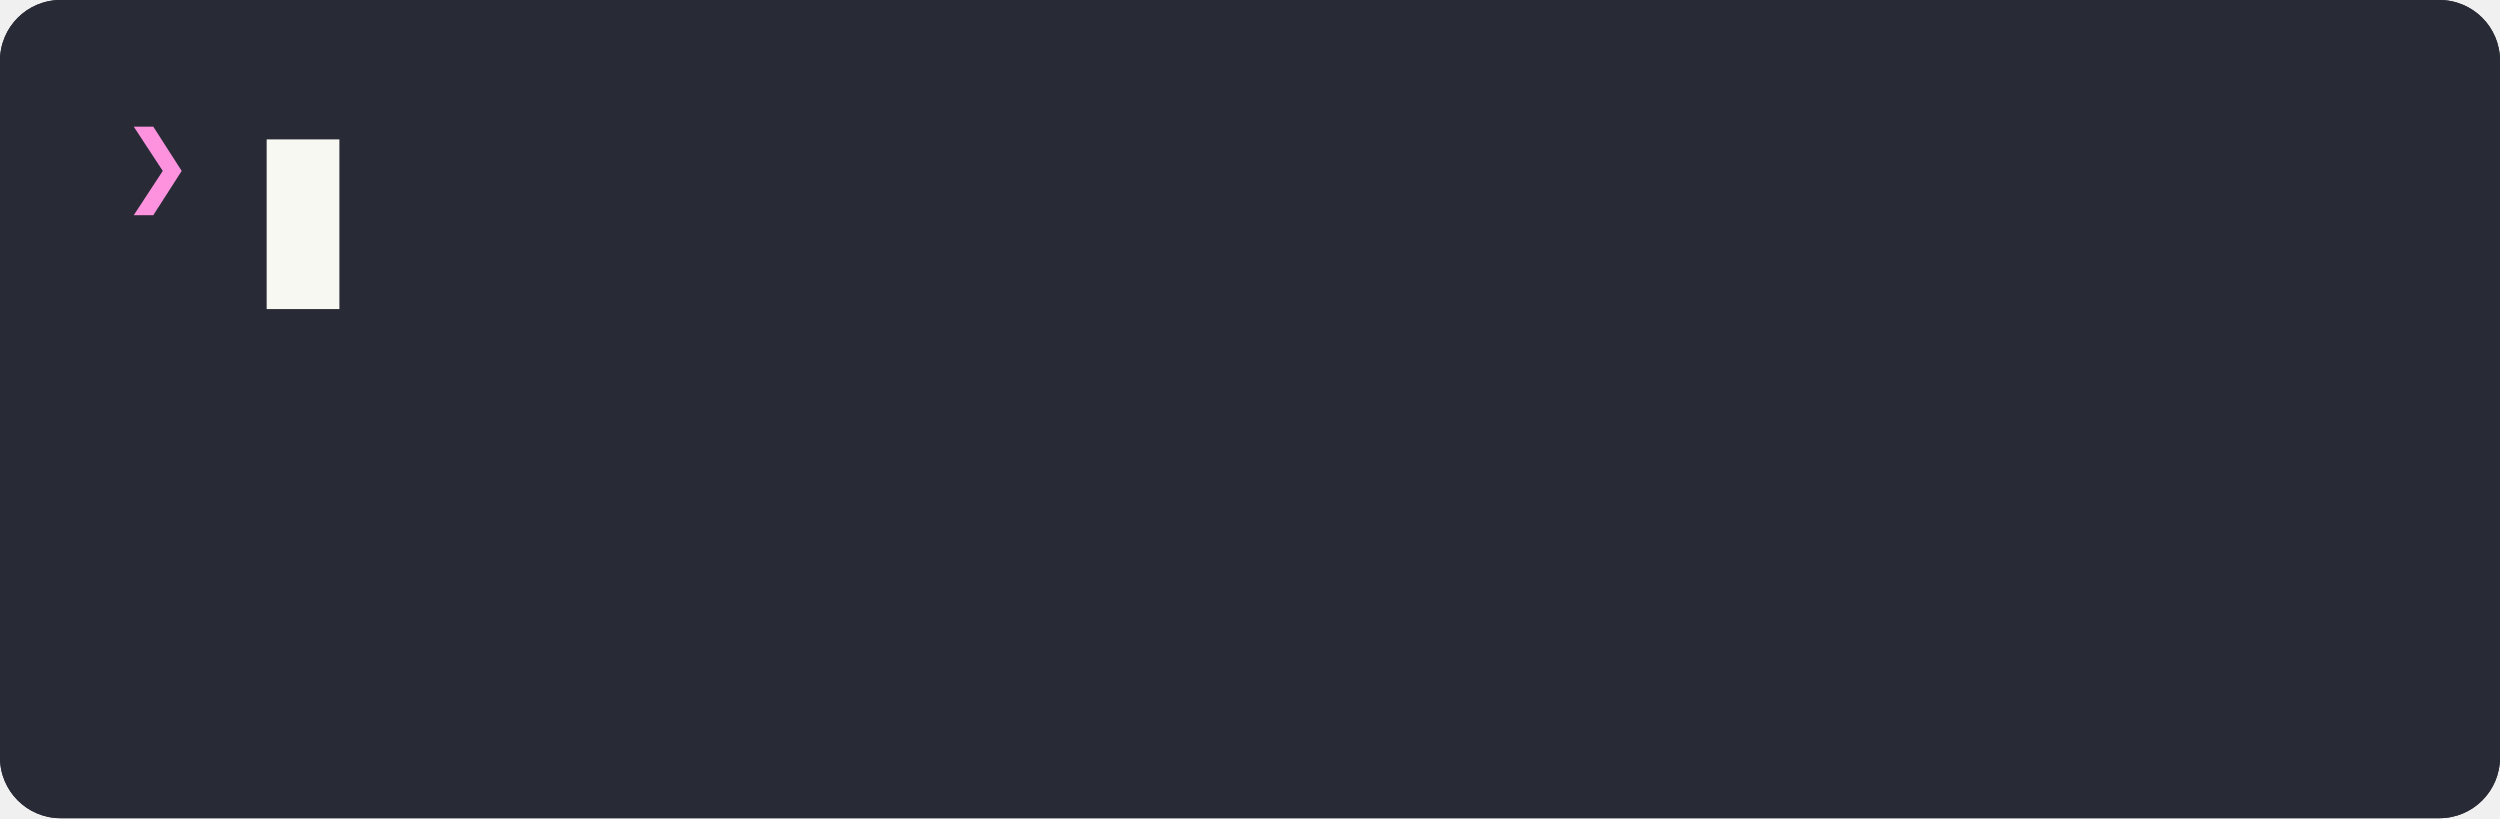
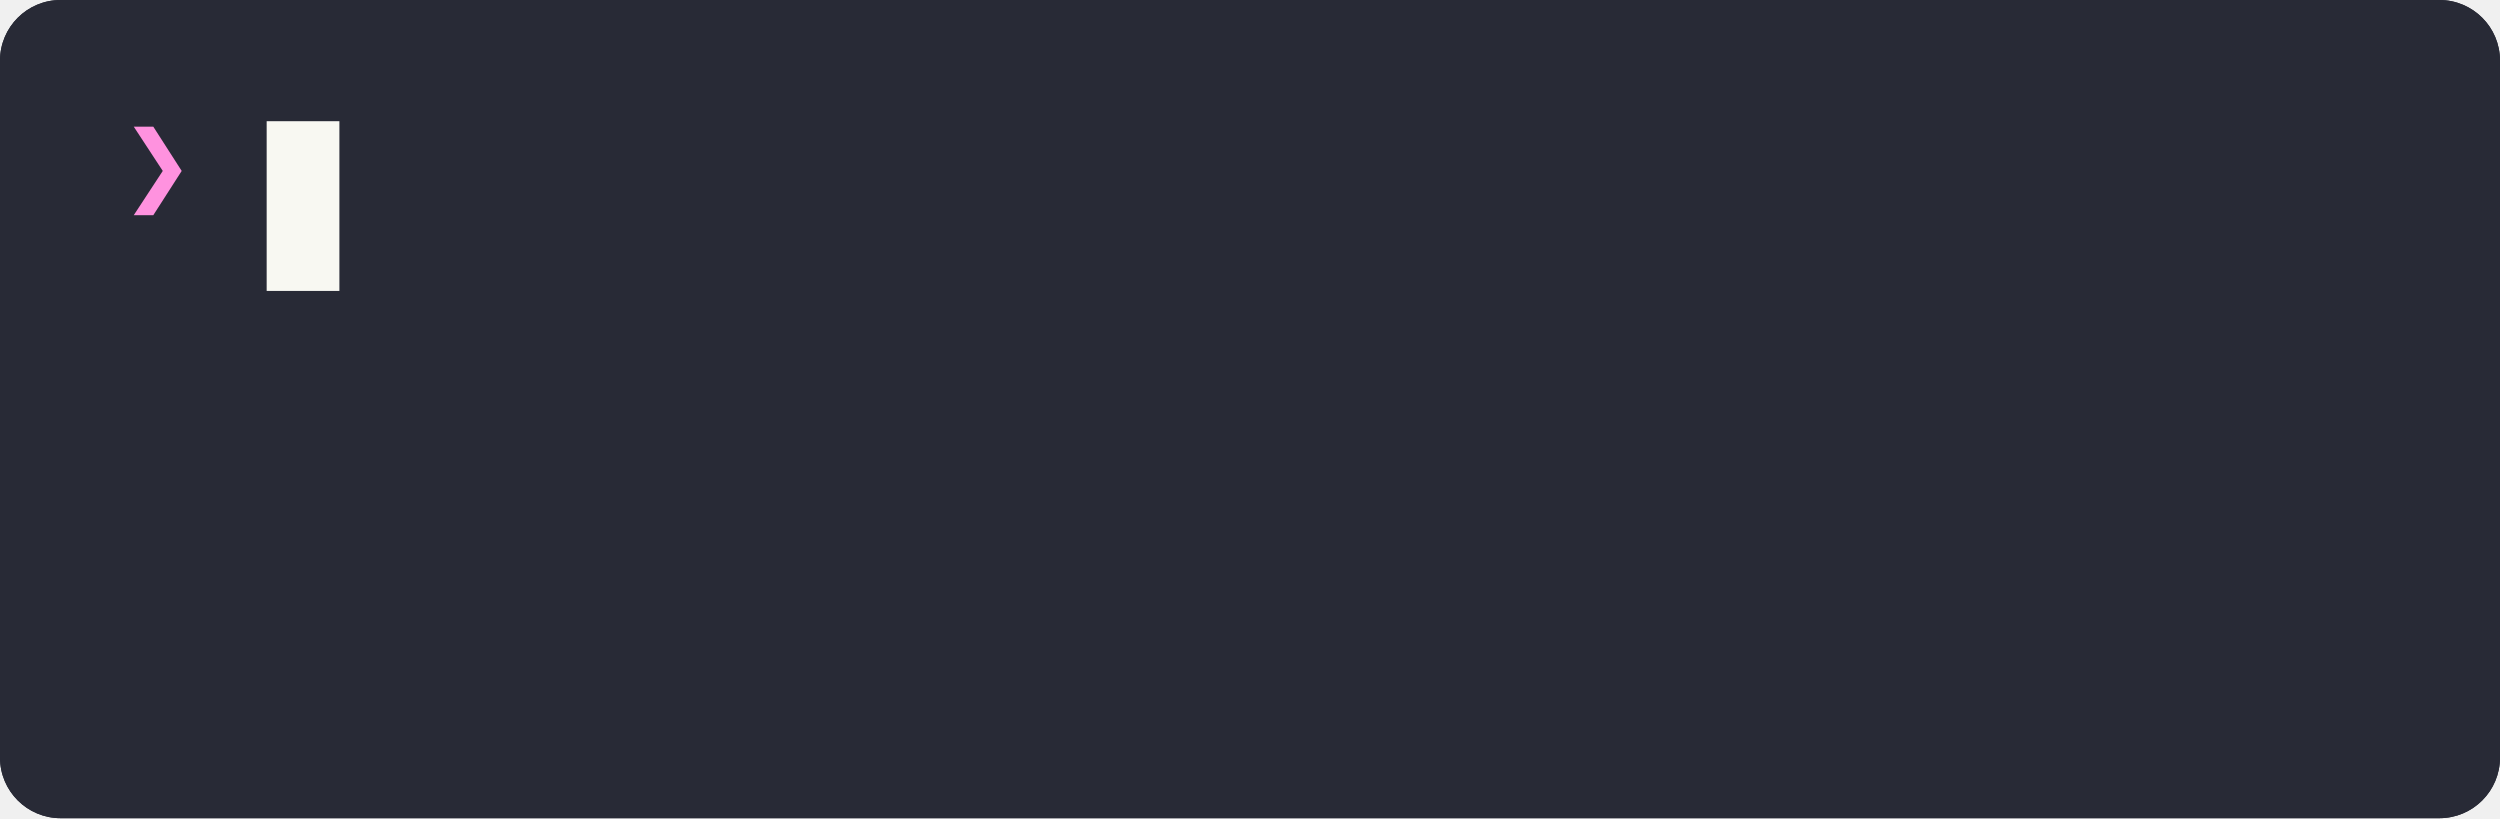
<svg xmlns="http://www.w3.org/2000/svg" width="330" height="108">
  <defs>
    <clipPath id="rounded-corners">
      <rect x="0" y="0" width="330" height="108" rx="8" ry="8" />
    </clipPath>
  </defs>
  <style>
    
.text {
  font-family: 'SF Mono', 'Monaco', 'Menlo', 'Consolas', monospace;
  font-size: 16px;
  dominant-baseline: text-before-edge;
  text-rendering: geometricPrecision;
  white-space: pre;
}
.bold { font-weight: bold; }
.italic { font-style: italic; }
.uline { text-decoration: underline; }
.strike { text-decoration: line-through; }
.dim { opacity: 0.5; }
.fg { fill: #f8f8f2; }
.f0 { fill: #21222c; }
.f1 { fill: #ff5555; }
.f2 { fill: #50fa7b; }
.f3 { fill: #f1fa8c; }
.f4 { fill: #bd93f9; }
.f5 { fill: #ff79c6; }
.f6 { fill: #8be9fd; }
.f7 { fill: #f8f8f2; }
.f8 { fill: #6272a4; }
.f9 { fill: #ff6e6e; }
.f10 { fill: #69ff94; }
.f11 { fill: #ffffa5; }
.f12 { fill: #d6acff; }
.f13 { fill: #ff92df; }
.f14 { fill: #a4ffff; }
.f15 { fill: #ffffff; }
.bg { fill: #282a36; }
.b0 { fill: #21222c; }
.b1 { fill: #ff5555; }
.b2 { fill: #50fa7b; }
.b3 { fill: #f1fa8c; }
.b4 { fill: #bd93f9; }
.b5 { fill: #ff79c6; }
.b6 { fill: #8be9fd; }
.b7 { fill: #f8f8f2; }
.b8 { fill: #6272a4; }
.b9 { fill: #ff6e6e; }
.b10 { fill: #69ff94; }
.b11 { fill: #ffffa5; }
.b12 { fill: #d6acff; }
.b13 { fill: #ff92df; }
.b14 { fill: #a4ffff; }
.b15 { fill: #ffffff; }
.cursor { animation: blink 1s step-end infinite; }
@keyframes blink {
  0%, 50% { opacity: 1; }
  50.01%, 100% { opacity: 0; }
}
.cursor-active { opacity: 1; }

  </style>
  <g clip-path="url(#rounded-corners)">
    <rect width="100%" height="100%" fill="#282a36" rx="8" ry="8" />
    <g id="frame-0" visibility="visible">
      <rect class="window-bg" x="0" y="0" width="330" height="108" fill="#282a36" rx="8" ry="8" />
      <g class="text-layer">
        <text class="text f13" x="16" y="16">❯</text>
      </g>
      <g class="cursor-layer">
-         <rect class="cursor" x="35.2" y="18.4" width="9.6" height="22.4" fill="#f8f8f2" />
-       </g>
-       <animate attributeName="visibility" values="visible;hidden;hidden" keyTimes="0;0.012;1" dur="4.66s" repeatCount="indefinite" calcMode="discrete" fill="freeze" />
+         <rect class="cursor" x="35.2" y="16" width="9.6" height="22.4" fill="#f8f8f2" />
+       </g>
+       <animate attributeName="visibility" values="visible;hidden;hidden" keyTimes="0;0.012;1" dur="4.67s" repeatCount="indefinite" calcMode="discrete" fill="freeze" />
    </g>
    <g id="frame-1" visibility="hidden">
      <rect class="window-bg" x="0" y="0" width="330" height="108" fill="#282a36" rx="8" ry="8" />
      <g class="text-layer">
        <text class="text f13" x="16" y="16">❯</text>
-         <text class="text fg" x="25.6" y="16"> e                                                                             </text>
-       </g>
-       <g class="cursor-layer">
-         <rect class="cursor-active" x="44.8" y="18.4" width="9.6" height="22.4" fill="#f8f8f2" />
-       </g>
-       <animate attributeName="visibility" values="hidden;visible;hidden;hidden" keyTimes="0;0.012;0.023;1" dur="4.66s" repeatCount="indefinite" calcMode="discrete" fill="freeze" />
+         <text class="text fg" x="25.6" y="16"> e</text>
+       </g>
+       <g class="cursor-layer">
+         <rect class="cursor-active" x="44.8" y="16" width="9.6" height="22.4" fill="#f8f8f2" />
+       </g>
+       <animate attributeName="visibility" values="hidden;visible;hidden;hidden" keyTimes="0;0.012;0.023;1" dur="4.67s" repeatCount="indefinite" calcMode="discrete" fill="freeze" />
    </g>
    <g id="frame-2" visibility="hidden">
      <rect class="window-bg" x="0" y="0" width="330" height="108" fill="#282a36" rx="8" ry="8" />
      <g class="text-layer">
        <text class="text f13" x="16" y="16">❯</text>
-         <text class="text fg" x="25.6" y="16"> ec                                                                            </text>
-       </g>
-       <g class="cursor-layer">
-         <rect class="cursor-active" x="54.4" y="18.4" width="9.6" height="22.4" fill="#f8f8f2" />
-       </g>
-       <animate attributeName="visibility" values="hidden;visible;hidden;hidden" keyTimes="0;0.023;0.034;1" dur="4.66s" repeatCount="indefinite" calcMode="discrete" fill="freeze" />
+         <text class="text fg" x="25.6" y="16"> ec</text>
+       </g>
+       <g class="cursor-layer">
+         <rect class="cursor-active" x="54.4" y="16" width="9.6" height="22.4" fill="#f8f8f2" />
+       </g>
+       <animate attributeName="visibility" values="hidden;visible;hidden;hidden" keyTimes="0;0.023;0.033;1" dur="4.67s" repeatCount="indefinite" calcMode="discrete" fill="freeze" />
    </g>
    <g id="frame-3" visibility="hidden">
      <rect class="window-bg" x="0" y="0" width="330" height="108" fill="#282a36" rx="8" ry="8" />
      <g class="text-layer">
        <text class="text f13" x="16" y="16">❯</text>
-         <text class="text fg" x="25.6" y="16"> ech                                                                           </text>
-       </g>
-       <g class="cursor-layer">
-         <rect class="cursor-active" x="64" y="18.4" width="9.6" height="22.4" fill="#f8f8f2" />
-       </g>
-       <animate attributeName="visibility" values="hidden;visible;hidden;hidden" keyTimes="0;0.034;0.045;1" dur="4.66s" repeatCount="indefinite" calcMode="discrete" fill="freeze" />
+         <text class="text fg" x="25.6" y="16"> ech</text>
+       </g>
+       <g class="cursor-layer">
+         <rect class="cursor-active" x="64" y="16" width="9.6" height="22.4" fill="#f8f8f2" />
+       </g>
+       <animate attributeName="visibility" values="hidden;visible;hidden;hidden" keyTimes="0;0.033;0.045;1" dur="4.67s" repeatCount="indefinite" calcMode="discrete" fill="freeze" />
    </g>
    <g id="frame-4" visibility="hidden">
      <rect class="window-bg" x="0" y="0" width="330" height="108" fill="#282a36" rx="8" ry="8" />
      <g class="text-layer">
        <text class="text f13" x="16" y="16">❯</text>
-         <text class="text fg" x="25.6" y="16"> echo                                                                          </text>
-       </g>
-       <g class="cursor-layer">
-         <rect class="cursor-active" x="73.6" y="18.4" width="9.6" height="22.4" fill="#f8f8f2" />
-       </g>
-       <animate attributeName="visibility" values="hidden;visible;hidden;hidden" keyTimes="0;0.045;0.055;1" dur="4.66s" repeatCount="indefinite" calcMode="discrete" fill="freeze" />
+         <text class="text fg" x="25.6" y="16"> echo</text>
+       </g>
+       <g class="cursor-layer">
+         <rect class="cursor-active" x="73.6" y="16" width="9.6" height="22.4" fill="#f8f8f2" />
+       </g>
+       <animate attributeName="visibility" values="hidden;visible;hidden;hidden" keyTimes="0;0.045;0.055;1" dur="4.67s" repeatCount="indefinite" calcMode="discrete" fill="freeze" />
    </g>
    <g id="frame-5" visibility="hidden">
      <rect class="window-bg" x="0" y="0" width="330" height="108" fill="#282a36" rx="8" ry="8" />
      <g class="text-layer">
        <text class="text f13" x="16" y="16">❯</text>
-         <text class="text fg" x="25.6" y="16"> echo                                                                          </text>
-       </g>
-       <g class="cursor-layer">
-         <rect class="cursor-active" x="83.2" y="18.4" width="9.6" height="22.4" fill="#f8f8f2" />
-       </g>
-       <animate attributeName="visibility" values="hidden;visible;hidden;hidden" keyTimes="0;0.055;0.067;1" dur="4.66s" repeatCount="indefinite" calcMode="discrete" fill="freeze" />
+         <text class="text fg" x="25.6" y="16"> echo</text>
+       </g>
+       <g class="cursor-layer">
+         <rect class="cursor-active" x="83.2" y="16" width="9.6" height="22.4" fill="#f8f8f2" />
+       </g>
+       <animate attributeName="visibility" values="hidden;visible;hidden;hidden" keyTimes="0;0.055;0.066;1" dur="4.67s" repeatCount="indefinite" calcMode="discrete" fill="freeze" />
    </g>
    <g id="frame-6" visibility="hidden">
      <rect class="window-bg" x="0" y="0" width="330" height="108" fill="#282a36" rx="8" ry="8" />
      <g class="text-layer">
        <text class="text f13" x="16" y="16">❯</text>
-         <text class="text fg" x="25.6" y="16"> echo '                                                                        </text>
-       </g>
-       <g class="cursor-layer">
-         <rect class="cursor-active" x="92.8" y="18.4" width="9.6" height="22.4" fill="#f8f8f2" />
-       </g>
-       <animate attributeName="visibility" values="hidden;visible;hidden;hidden" keyTimes="0;0.067;0.078;1" dur="4.66s" repeatCount="indefinite" calcMode="discrete" fill="freeze" />
+         <text class="text fg" x="25.6" y="16"> echo '</text>
+       </g>
+       <g class="cursor-layer">
+         <rect class="cursor-active" x="92.8" y="16" width="9.6" height="22.4" fill="#f8f8f2" />
+       </g>
+       <animate attributeName="visibility" values="hidden;visible;hidden;hidden" keyTimes="0;0.066;0.077;1" dur="4.67s" repeatCount="indefinite" calcMode="discrete" fill="freeze" />
    </g>
    <g id="frame-7" visibility="hidden">
      <rect class="window-bg" x="0" y="0" width="330" height="108" fill="#282a36" rx="8" ry="8" />
      <g class="text-layer">
        <text class="text f13" x="16" y="16">❯</text>
-         <text class="text fg" x="25.6" y="16"> echo 'T                                                                       </text>
-       </g>
-       <g class="cursor-layer">
-         <rect class="cursor-active" x="102.4" y="18.4" width="9.6" height="22.4" fill="#f8f8f2" />
-       </g>
-       <animate attributeName="visibility" values="hidden;visible;hidden;hidden" keyTimes="0;0.078;0.089;1" dur="4.66s" repeatCount="indefinite" calcMode="discrete" fill="freeze" />
+         <text class="text fg" x="25.6" y="16"> echo 'T</text>
+       </g>
+       <g class="cursor-layer">
+         <rect class="cursor-active" x="102.4" y="16" width="9.6" height="22.4" fill="#f8f8f2" />
+       </g>
+       <animate attributeName="visibility" values="hidden;visible;hidden;hidden" keyTimes="0;0.077;0.088;1" dur="4.67s" repeatCount="indefinite" calcMode="discrete" fill="freeze" />
    </g>
    <g id="frame-8" visibility="hidden">
      <rect class="window-bg" x="0" y="0" width="330" height="108" fill="#282a36" rx="8" ry="8" />
      <g class="text-layer">
        <text class="text f13" x="16" y="16">❯</text>
-         <text class="text fg" x="25.6" y="16"> echo 'Te                                                                      </text>
-       </g>
-       <g class="cursor-layer">
-         <rect class="cursor-active" x="112" y="18.4" width="9.6" height="22.4" fill="#f8f8f2" />
-       </g>
-       <animate attributeName="visibility" values="hidden;visible;hidden;hidden" keyTimes="0;0.089;0.1;1" dur="4.66s" repeatCount="indefinite" calcMode="discrete" fill="freeze" />
+         <text class="text fg" x="25.6" y="16"> echo 'Te</text>
+       </g>
+       <g class="cursor-layer">
+         <rect class="cursor-active" x="112" y="16" width="9.6" height="22.4" fill="#f8f8f2" />
+       </g>
+       <animate attributeName="visibility" values="hidden;visible;hidden;hidden" keyTimes="0;0.088;0.099;1" dur="4.67s" repeatCount="indefinite" calcMode="discrete" fill="freeze" />
    </g>
    <g id="frame-9" visibility="hidden">
      <rect class="window-bg" x="0" y="0" width="330" height="108" fill="#282a36" rx="8" ry="8" />
      <g class="text-layer">
        <text class="text f13" x="16" y="16">❯</text>
-         <text class="text fg" x="25.6" y="16"> echo 'Tes                                                                     </text>
-       </g>
-       <g class="cursor-layer">
-         <rect class="cursor-active" x="121.6" y="18.4" width="9.6" height="22.4" fill="#f8f8f2" />
-       </g>
-       <animate attributeName="visibility" values="hidden;visible;hidden;hidden" keyTimes="0;0.1;0.111;1" dur="4.66s" repeatCount="indefinite" calcMode="discrete" fill="freeze" />
+         <text class="text fg" x="25.6" y="16"> echo 'Tes</text>
+       </g>
+       <g class="cursor-layer">
+         <rect class="cursor-active" x="121.6" y="16" width="9.6" height="22.4" fill="#f8f8f2" />
+       </g>
+       <animate attributeName="visibility" values="hidden;visible;hidden;hidden" keyTimes="0;0.099;0.11;1" dur="4.67s" repeatCount="indefinite" calcMode="discrete" fill="freeze" />
    </g>
    <g id="frame-10" visibility="hidden">
      <rect class="window-bg" x="0" y="0" width="330" height="108" fill="#282a36" rx="8" ry="8" />
      <g class="text-layer">
        <text class="text f13" x="16" y="16">❯</text>
-         <text class="text fg" x="25.6" y="16"> echo 'Test                                                                    </text>
-       </g>
-       <g class="cursor-layer">
-         <rect class="cursor-active" x="131.2" y="18.4" width="9.6" height="22.4" fill="#f8f8f2" />
-       </g>
-       <animate attributeName="visibility" values="hidden;visible;hidden;hidden" keyTimes="0;0.111;0.121;1" dur="4.66s" repeatCount="indefinite" calcMode="discrete" fill="freeze" />
+         <text class="text fg" x="25.6" y="16"> echo 'Test</text>
+       </g>
+       <g class="cursor-layer">
+         <rect class="cursor-active" x="131.2" y="16" width="9.6" height="22.4" fill="#f8f8f2" />
+       </g>
+       <animate attributeName="visibility" values="hidden;visible;hidden;hidden" keyTimes="0;0.11;0.121;1" dur="4.67s" repeatCount="indefinite" calcMode="discrete" fill="freeze" />
    </g>
    <g id="frame-11" visibility="hidden">
      <rect class="window-bg" x="0" y="0" width="330" height="108" fill="#282a36" rx="8" ry="8" />
      <g class="text-layer">
        <text class="text f13" x="16" y="16">❯</text>
-         <text class="text fg" x="25.6" y="16"> echo 'Testi                                                                   </text>
-       </g>
-       <g class="cursor-layer">
-         <rect class="cursor-active" x="140.8" y="18.4" width="9.6" height="22.4" fill="#f8f8f2" />
-       </g>
-       <animate attributeName="visibility" values="hidden;visible;hidden;hidden" keyTimes="0;0.121;0.133;1" dur="4.66s" repeatCount="indefinite" calcMode="discrete" fill="freeze" />
+         <text class="text fg" x="25.6" y="16"> echo 'Testi</text>
+       </g>
+       <g class="cursor-layer">
+         <rect class="cursor-active" x="140.8" y="16" width="9.6" height="22.4" fill="#f8f8f2" />
+       </g>
+       <animate attributeName="visibility" values="hidden;visible;hidden;hidden" keyTimes="0;0.121;0.133;1" dur="4.67s" repeatCount="indefinite" calcMode="discrete" fill="freeze" />
    </g>
    <g id="frame-12" visibility="hidden">
      <rect class="window-bg" x="0" y="0" width="330" height="108" fill="#282a36" rx="8" ry="8" />
      <g class="text-layer">
        <text class="text f13" x="16" y="16">❯</text>
-         <text class="text fg" x="25.6" y="16"> echo 'Testin                                                                  </text>
-       </g>
-       <g class="cursor-layer">
-         <rect class="cursor-active" x="150.4" y="18.4" width="9.6" height="22.4" fill="#f8f8f2" />
-       </g>
-       <animate attributeName="visibility" values="hidden;visible;hidden;hidden" keyTimes="0;0.133;0.144;1" dur="4.66s" repeatCount="indefinite" calcMode="discrete" fill="freeze" />
+         <text class="text fg" x="25.6" y="16"> echo 'Testin</text>
+       </g>
+       <g class="cursor-layer">
+         <rect class="cursor-active" x="150.4" y="16" width="9.6" height="22.4" fill="#f8f8f2" />
+       </g>
+       <animate attributeName="visibility" values="hidden;visible;hidden;hidden" keyTimes="0;0.133;0.143;1" dur="4.67s" repeatCount="indefinite" calcMode="discrete" fill="freeze" />
    </g>
    <g id="frame-13" visibility="hidden">
      <rect class="window-bg" x="0" y="0" width="330" height="108" fill="#282a36" rx="8" ry="8" />
      <g class="text-layer">
        <text class="text f13" x="16" y="16">❯</text>
-         <text class="text fg" x="25.6" y="16"> echo 'Testing                                                                 </text>
-       </g>
-       <g class="cursor-layer">
-         <rect class="cursor-active" x="160" y="18.4" width="9.6" height="22.4" fill="#f8f8f2" />
-       </g>
-       <animate attributeName="visibility" values="hidden;visible;hidden;hidden" keyTimes="0;0.144;0.154;1" dur="4.66s" repeatCount="indefinite" calcMode="discrete" fill="freeze" />
+         <text class="text fg" x="25.6" y="16"> echo 'Testing</text>
+       </g>
+       <g class="cursor-layer">
+         <rect class="cursor-active" x="160" y="16" width="9.6" height="22.4" fill="#f8f8f2" />
+       </g>
+       <animate attributeName="visibility" values="hidden;visible;hidden;hidden" keyTimes="0;0.143;0.154;1" dur="4.67s" repeatCount="indefinite" calcMode="discrete" fill="freeze" />
    </g>
    <g id="frame-14" visibility="hidden">
      <rect class="window-bg" x="0" y="0" width="330" height="108" fill="#282a36" rx="8" ry="8" />
      <g class="text-layer">
        <text class="text f13" x="16" y="16">❯</text>
-         <text class="text fg" x="25.6" y="16"> echo 'Testing                                                                 </text>
-       </g>
-       <g class="cursor-layer">
-         <rect class="cursor-active" x="169.6" y="18.4" width="9.6" height="22.4" fill="#f8f8f2" />
-       </g>
-       <animate attributeName="visibility" values="hidden;visible;hidden;hidden" keyTimes="0;0.154;0.165;1" dur="4.66s" repeatCount="indefinite" calcMode="discrete" fill="freeze" />
+         <text class="text fg" x="25.6" y="16"> echo 'Testing</text>
+       </g>
+       <g class="cursor-layer">
+         <rect class="cursor-active" x="169.6" y="16" width="9.6" height="22.4" fill="#f8f8f2" />
+       </g>
+       <animate attributeName="visibility" values="hidden;visible;hidden;hidden" keyTimes="0;0.154;0.165;1" dur="4.67s" repeatCount="indefinite" calcMode="discrete" fill="freeze" />
    </g>
    <g id="frame-15" visibility="hidden">
      <rect class="window-bg" x="0" y="0" width="330" height="108" fill="#282a36" rx="8" ry="8" />
      <g class="text-layer">
        <text class="text f13" x="16" y="16">❯</text>
-         <text class="text fg" x="25.6" y="16"> echo 'Testing D                                                               </text>
-       </g>
-       <g class="cursor-layer">
-         <rect class="cursor-active" x="179.2" y="18.4" width="9.6" height="22.4" fill="#f8f8f2" />
-       </g>
-       <animate attributeName="visibility" values="hidden;visible;hidden;hidden" keyTimes="0;0.165;0.177;1" dur="4.66s" repeatCount="indefinite" calcMode="discrete" fill="freeze" />
+         <text class="text fg" x="25.6" y="16"> echo 'Testing D</text>
+       </g>
+       <g class="cursor-layer">
+         <rect class="cursor-active" x="179.2" y="16" width="9.6" height="22.4" fill="#f8f8f2" />
+       </g>
+       <animate attributeName="visibility" values="hidden;visible;hidden;hidden" keyTimes="0;0.165;0.176;1" dur="4.67s" repeatCount="indefinite" calcMode="discrete" fill="freeze" />
    </g>
    <g id="frame-16" visibility="hidden">
      <rect class="window-bg" x="0" y="0" width="330" height="108" fill="#282a36" rx="8" ry="8" />
      <g class="text-layer">
        <text class="text f13" x="16" y="16">❯</text>
-         <text class="text fg" x="25.6" y="16"> echo 'Testing Dr                                                              </text>
-       </g>
-       <g class="cursor-layer">
-         <rect class="cursor-active" x="188.8" y="18.4" width="9.6" height="22.4" fill="#f8f8f2" />
-       </g>
-       <animate attributeName="visibility" values="hidden;visible;hidden;hidden" keyTimes="0;0.177;0.187;1" dur="4.66s" repeatCount="indefinite" calcMode="discrete" fill="freeze" />
+         <text class="text fg" x="25.6" y="16"> echo 'Testing Dr</text>
+       </g>
+       <g class="cursor-layer">
+         <rect class="cursor-active" x="188.8" y="16" width="9.6" height="22.4" fill="#f8f8f2" />
+       </g>
+       <animate attributeName="visibility" values="hidden;visible;hidden;hidden" keyTimes="0;0.176;0.187;1" dur="4.67s" repeatCount="indefinite" calcMode="discrete" fill="freeze" />
    </g>
    <g id="frame-17" visibility="hidden">
      <rect class="window-bg" x="0" y="0" width="330" height="108" fill="#282a36" rx="8" ry="8" />
      <g class="text-layer">
        <text class="text f13" x="16" y="16">❯</text>
-         <text class="text fg" x="25.6" y="16"> echo 'Testing Dra                                                             </text>
-       </g>
-       <g class="cursor-layer">
-         <rect class="cursor-active" x="198.4" y="18.4" width="9.6" height="22.4" fill="#f8f8f2" />
-       </g>
-       <animate attributeName="visibility" values="hidden;visible;hidden;hidden" keyTimes="0;0.187;0.198;1" dur="4.66s" repeatCount="indefinite" calcMode="discrete" fill="freeze" />
+         <text class="text fg" x="25.6" y="16"> echo 'Testing Dra</text>
+       </g>
+       <g class="cursor-layer">
+         <rect class="cursor-active" x="198.4" y="16" width="9.6" height="22.4" fill="#f8f8f2" />
+       </g>
+       <animate attributeName="visibility" values="hidden;visible;hidden;hidden" keyTimes="0;0.187;0.198;1" dur="4.67s" repeatCount="indefinite" calcMode="discrete" fill="freeze" />
    </g>
    <g id="frame-18" visibility="hidden">
      <rect class="window-bg" x="0" y="0" width="330" height="108" fill="#282a36" rx="8" ry="8" />
      <g class="text-layer">
        <text class="text f13" x="16" y="16">❯</text>
-         <text class="text fg" x="25.6" y="16"> echo 'Testing Drac                                                            </text>
-       </g>
-       <g class="cursor-layer">
-         <rect class="cursor-active" x="208" y="18.4" width="9.6" height="22.4" fill="#f8f8f2" />
-       </g>
-       <animate attributeName="visibility" values="hidden;visible;hidden;hidden" keyTimes="0;0.198;0.209;1" dur="4.66s" repeatCount="indefinite" calcMode="discrete" fill="freeze" />
+         <text class="text fg" x="25.6" y="16"> echo 'Testing Drac</text>
+       </g>
+       <g class="cursor-layer">
+         <rect class="cursor-active" x="208" y="16" width="9.6" height="22.4" fill="#f8f8f2" />
+       </g>
+       <animate attributeName="visibility" values="hidden;visible;hidden;hidden" keyTimes="0;0.198;0.209;1" dur="4.67s" repeatCount="indefinite" calcMode="discrete" fill="freeze" />
    </g>
    <g id="frame-19" visibility="hidden">
      <rect class="window-bg" x="0" y="0" width="330" height="108" fill="#282a36" rx="8" ry="8" />
      <g class="text-layer">
        <text class="text f13" x="16" y="16">❯</text>
-         <text class="text fg" x="25.6" y="16"> echo 'Testing Dracu                                                           </text>
-       </g>
-       <g class="cursor-layer">
-         <rect class="cursor-active" x="217.6" y="18.4" width="9.6" height="22.4" fill="#f8f8f2" />
-       </g>
-       <animate attributeName="visibility" values="hidden;visible;hidden;hidden" keyTimes="0;0.209;0.221;1" dur="4.66s" repeatCount="indefinite" calcMode="discrete" fill="freeze" />
+         <text class="text fg" x="25.6" y="16"> echo 'Testing Dracu</text>
+       </g>
+       <g class="cursor-layer">
+         <rect class="cursor-active" x="217.6" y="16" width="9.6" height="22.4" fill="#f8f8f2" />
+       </g>
+       <animate attributeName="visibility" values="hidden;visible;hidden;hidden" keyTimes="0;0.209;0.221;1" dur="4.67s" repeatCount="indefinite" calcMode="discrete" fill="freeze" />
    </g>
    <g id="frame-20" visibility="hidden">
      <rect class="window-bg" x="0" y="0" width="330" height="108" fill="#282a36" rx="8" ry="8" />
      <g class="text-layer">
        <text class="text f13" x="16" y="16">❯</text>
-         <text class="text fg" x="25.6" y="16"> echo 'Testing Dracul                                                          </text>
-       </g>
-       <g class="cursor-layer">
-         <rect class="cursor-active" x="227.2" y="18.4" width="9.6" height="22.4" fill="#f8f8f2" />
-       </g>
-       <animate attributeName="visibility" values="hidden;visible;hidden;hidden" keyTimes="0;0.221;0.231;1" dur="4.66s" repeatCount="indefinite" calcMode="discrete" fill="freeze" />
+         <text class="text fg" x="25.6" y="16"> echo 'Testing Dracul</text>
+       </g>
+       <g class="cursor-layer">
+         <rect class="cursor-active" x="227.2" y="16" width="9.6" height="22.4" fill="#f8f8f2" />
+       </g>
+       <animate attributeName="visibility" values="hidden;visible;hidden;hidden" keyTimes="0;0.221;0.231;1" dur="4.67s" repeatCount="indefinite" calcMode="discrete" fill="freeze" />
    </g>
    <g id="frame-21" visibility="hidden">
      <rect class="window-bg" x="0" y="0" width="330" height="108" fill="#282a36" rx="8" ry="8" />
      <g class="text-layer">
        <text class="text f13" x="16" y="16">❯</text>
-         <text class="text fg" x="25.6" y="16"> echo 'Testing Dracula                                                         </text>
-       </g>
-       <g class="cursor-layer">
-         <rect class="cursor-active" x="236.8" y="18.4" width="9.6" height="22.4" fill="#f8f8f2" />
-       </g>
-       <animate attributeName="visibility" values="hidden;visible;hidden;hidden" keyTimes="0;0.231;0.242;1" dur="4.66s" repeatCount="indefinite" calcMode="discrete" fill="freeze" />
+         <text class="text fg" x="25.6" y="16"> echo 'Testing Dracula</text>
+       </g>
+       <g class="cursor-layer">
+         <rect class="cursor-active" x="236.8" y="16" width="9.6" height="22.4" fill="#f8f8f2" />
+       </g>
+       <animate attributeName="visibility" values="hidden;visible;hidden;hidden" keyTimes="0;0.231;0.243;1" dur="4.67s" repeatCount="indefinite" calcMode="discrete" fill="freeze" />
    </g>
    <g id="frame-22" visibility="hidden">
      <rect class="window-bg" x="0" y="0" width="330" height="108" fill="#282a36" rx="8" ry="8" />
      <g class="text-layer">
        <text class="text f13" x="16" y="16">❯</text>
-         <text class="text fg" x="25.6" y="16"> echo 'Testing Dracula                                                         </text>
-       </g>
-       <g class="cursor-layer">
-         <rect class="cursor-active" x="246.4" y="18.4" width="9.6" height="22.4" fill="#f8f8f2" />
-       </g>
-       <animate attributeName="visibility" values="hidden;visible;hidden;hidden" keyTimes="0;0.242;0.253;1" dur="4.66s" repeatCount="indefinite" calcMode="discrete" fill="freeze" />
+         <text class="text fg" x="25.6" y="16"> echo 'Testing Dracula</text>
+       </g>
+       <g class="cursor-layer">
+         <rect class="cursor-active" x="246.4" y="16" width="9.6" height="22.4" fill="#f8f8f2" />
+       </g>
+       <animate attributeName="visibility" values="hidden;visible;hidden;hidden" keyTimes="0;0.243;0.254;1" dur="4.67s" repeatCount="indefinite" calcMode="discrete" fill="freeze" />
    </g>
    <g id="frame-23" visibility="hidden">
      <rect class="window-bg" x="0" y="0" width="330" height="108" fill="#282a36" rx="8" ry="8" />
      <g class="text-layer">
        <text class="text f13" x="16" y="16">❯</text>
-         <text class="text fg" x="25.6" y="16"> echo 'Testing Dracula t                                                       </text>
-       </g>
-       <g class="cursor-layer">
-         <rect class="cursor-active" x="256" y="18.4" width="9.6" height="22.4" fill="#f8f8f2" />
-       </g>
-       <animate attributeName="visibility" values="hidden;visible;hidden;hidden" keyTimes="0;0.253;0.264;1" dur="4.66s" repeatCount="indefinite" calcMode="discrete" fill="freeze" />
+         <text class="text fg" x="25.6" y="16"> echo 'Testing Dracula t</text>
+       </g>
+       <g class="cursor-layer">
+         <rect class="cursor-active" x="256" y="16" width="9.6" height="22.4" fill="#f8f8f2" />
+       </g>
+       <animate attributeName="visibility" values="hidden;visible;hidden;hidden" keyTimes="0;0.254;0.264;1" dur="4.67s" repeatCount="indefinite" calcMode="discrete" fill="freeze" />
    </g>
    <g id="frame-24" visibility="hidden">
      <rect class="window-bg" x="0" y="0" width="330" height="108" fill="#282a36" rx="8" ry="8" />
      <g class="text-layer">
        <text class="text f13" x="16" y="16">❯</text>
-         <text class="text fg" x="25.6" y="16"> echo 'Testing Dracula th                                                      </text>
-       </g>
-       <g class="cursor-layer">
-         <rect class="cursor-active" x="265.6" y="18.4" width="9.6" height="22.4" fill="#f8f8f2" />
-       </g>
-       <animate attributeName="visibility" values="hidden;visible;hidden;hidden" keyTimes="0;0.264;0.275;1" dur="4.66s" repeatCount="indefinite" calcMode="discrete" fill="freeze" />
+         <text class="text fg" x="25.6" y="16"> echo 'Testing Dracula th</text>
+       </g>
+       <g class="cursor-layer">
+         <rect class="cursor-active" x="265.6" y="16" width="9.6" height="22.4" fill="#f8f8f2" />
+       </g>
+       <animate attributeName="visibility" values="hidden;visible;hidden;hidden" keyTimes="0;0.264;0.275;1" dur="4.67s" repeatCount="indefinite" calcMode="discrete" fill="freeze" />
    </g>
    <g id="frame-25" visibility="hidden">
      <rect class="window-bg" x="0" y="0" width="330" height="108" fill="#282a36" rx="8" ry="8" />
      <g class="text-layer">
        <text class="text f13" x="16" y="16">❯</text>
-         <text class="text fg" x="25.6" y="16"> echo 'Testing Dracula the                                                     </text>
-       </g>
-       <g class="cursor-layer">
-         <rect class="cursor-active" x="275.2" y="18.4" width="9.6" height="22.4" fill="#f8f8f2" />
-       </g>
-       <animate attributeName="visibility" values="hidden;visible;hidden;hidden" keyTimes="0;0.275;0.285;1" dur="4.66s" repeatCount="indefinite" calcMode="discrete" fill="freeze" />
+         <text class="text fg" x="25.6" y="16"> echo 'Testing Dracula the</text>
+       </g>
+       <g class="cursor-layer">
+         <rect class="cursor-active" x="275.2" y="16" width="9.6" height="22.4" fill="#f8f8f2" />
+       </g>
+       <animate attributeName="visibility" values="hidden;visible;hidden;hidden" keyTimes="0;0.275;0.286;1" dur="4.67s" repeatCount="indefinite" calcMode="discrete" fill="freeze" />
    </g>
    <g id="frame-26" visibility="hidden">
      <rect class="window-bg" x="0" y="0" width="330" height="108" fill="#282a36" rx="8" ry="8" />
      <g class="text-layer">
        <text class="text f13" x="16" y="16">❯</text>
-         <text class="text fg" x="25.6" y="16"> echo 'Testing Dracula them                                                    </text>
-       </g>
-       <g class="cursor-layer">
-         <rect class="cursor-active" x="284.8" y="18.4" width="9.6" height="22.4" fill="#f8f8f2" />
-       </g>
-       <animate attributeName="visibility" values="hidden;visible;hidden;hidden" keyTimes="0;0.285;0.296;1" dur="4.66s" repeatCount="indefinite" calcMode="discrete" fill="freeze" />
+         <text class="text fg" x="25.6" y="16"> echo 'Testing Dracula them</text>
+       </g>
+       <g class="cursor-layer">
+         <rect class="cursor-active" x="284.8" y="16" width="9.6" height="22.4" fill="#f8f8f2" />
+       </g>
+       <animate attributeName="visibility" values="hidden;visible;hidden;hidden" keyTimes="0;0.286;0.296;1" dur="4.67s" repeatCount="indefinite" calcMode="discrete" fill="freeze" />
    </g>
    <g id="frame-27" visibility="hidden">
      <rect class="window-bg" x="0" y="0" width="330" height="108" fill="#282a36" rx="8" ry="8" />
      <g class="text-layer">
        <text class="text f13" x="16" y="16">❯</text>
-         <text class="text fg" x="25.6" y="16"> echo 'Testing Dracula theme                                                   </text>
-       </g>
-       <g class="cursor-layer">
-         <rect class="cursor-active" x="294.4" y="18.4" width="9.6" height="22.4" fill="#f8f8f2" />
-       </g>
-       <animate attributeName="visibility" values="hidden;visible;hidden;hidden" keyTimes="0;0.296;0.307;1" dur="4.66s" repeatCount="indefinite" calcMode="discrete" fill="freeze" />
+         <text class="text fg" x="25.6" y="16"> echo 'Testing Dracula theme</text>
+       </g>
+       <g class="cursor-layer">
+         <rect class="cursor-active" x="294.4" y="16" width="9.6" height="22.4" fill="#f8f8f2" />
+       </g>
+       <animate attributeName="visibility" values="hidden;visible;hidden;hidden" keyTimes="0;0.296;0.307;1" dur="4.67s" repeatCount="indefinite" calcMode="discrete" fill="freeze" />
    </g>
    <g id="frame-28" visibility="hidden">
      <rect class="window-bg" x="0" y="0" width="330" height="108" fill="#282a36" rx="8" ry="8" />
      <g class="text-layer">
        <text class="text f13" x="16" y="16">❯</text>
-         <text class="text fg" x="25.6" y="16"> echo 'Testing Dracula theme'                                                  </text>
-       </g>
-       <g class="cursor-layer">
-         <rect class="cursor-active" x="304" y="18.4" width="9.6" height="22.4" fill="#f8f8f2" />
-       </g>
-       <animate attributeName="visibility" values="hidden;visible;hidden;hidden" keyTimes="0;0.307;0.329;1" dur="4.66s" repeatCount="indefinite" calcMode="discrete" fill="freeze" />
+         <text class="text fg" x="25.6" y="16"> echo 'Testing Dracula theme'</text>
+       </g>
+       <g class="cursor-layer">
+         <rect class="cursor-active" x="304" y="16" width="9.6" height="22.4" fill="#f8f8f2" />
+       </g>
+       <animate attributeName="visibility" values="hidden;visible;hidden;hidden" keyTimes="0;0.307;0.307;1" dur="4.67s" repeatCount="indefinite" calcMode="discrete" fill="freeze" />
    </g>
    <g id="frame-29" visibility="hidden">
      <rect class="window-bg" x="0" y="0" width="330" height="108" fill="#282a36" rx="8" ry="8" />
      <g class="text-layer">
        <text class="text f13" x="16" y="16">❯</text>
-         <text class="text fg" x="25.6" y="16"> echo 'Testing Dracula theme'                                                  </text>
-       </g>
-       <animate attributeName="visibility" values="hidden;visible;hidden;hidden" keyTimes="0;0.329;0.353;1" dur="4.66s" repeatCount="indefinite" calcMode="discrete" fill="freeze" />
+         <text class="text fg" x="25.6" y="16"> echo 'Testing Dracula theme'</text>
+       </g>
+       <g class="cursor-layer">
+         <rect class="cursor" x="304" y="16" width="9.6" height="22.4" fill="#f8f8f2" />
+       </g>
+       <animate attributeName="visibility" values="hidden;visible;hidden;hidden" keyTimes="0;0.307;0.329;1" dur="4.67s" repeatCount="indefinite" calcMode="discrete" fill="freeze" />
    </g>
    <g id="frame-30" visibility="hidden">
      <rect class="window-bg" x="0" y="0" width="330" height="108" fill="#282a36" rx="8" ry="8" />
      <g class="text-layer">
        <text class="text f13" x="16" y="16">❯</text>
-         <text class="text fg" x="25.6" y="16"> echo 'Testing Dracula theme'                                                  </text>
-         <text class="text fg" x="16" y="38.4">Testing Dracula theme                                                           </text>
+         <text class="text fg" x="25.6" y="16"> echo 'Testing Dracula theme'</text>
+       </g>
+       <animate attributeName="visibility" values="hidden;visible;hidden;hidden" keyTimes="0;0.329;0.331;1" dur="4.67s" repeatCount="indefinite" calcMode="discrete" fill="freeze" />
+     </g>
+     <g id="frame-31" visibility="hidden">
+       <rect class="window-bg" x="0" y="0" width="330" height="108" fill="#282a36" rx="8" ry="8" />
+       <g class="text-layer">
+         <text class="text f13" x="16" y="16">❯</text>
+         <text class="text fg" x="25.6" y="16"> echo 'Testing Dracula theme'</text>
+         <text class="text fg" x="16" y="38.4">Testing Dracula theme</text>
+       </g>
+       <animate attributeName="visibility" values="hidden;visible;hidden;hidden" keyTimes="0;0.331;0.354;1" dur="4.67s" repeatCount="indefinite" calcMode="discrete" fill="freeze" />
+     </g>
+     <g id="frame-32" visibility="hidden">
+       <rect class="window-bg" x="0" y="0" width="330" height="108" fill="#282a36" rx="8" ry="8" />
+       <g class="text-layer">
+         <text class="text f13" x="16" y="16">❯</text>
+         <text class="text fg" x="25.6" y="16"> echo 'Testing Dracula theme'</text>
+         <text class="text fg" x="16" y="38.4">Testing Dracula theme</text>
        <text class="text f13" x="16" y="60.8">❯</text>
      </g>
      <g class="cursor-layer">
-         <rect class="cursor" x="35.2" y="63.2" width="9.6" height="22.4" fill="#f8f8f2" />
-       </g>
-       <animate attributeName="visibility" values="hidden;visible;hidden;hidden" keyTimes="0;0.353;0.784;1" dur="4.66s" repeatCount="indefinite" calcMode="discrete" fill="freeze" />
-     </g>
-     <g id="frame-31" visibility="hidden">
-       <rect class="window-bg" x="0" y="0" width="330" height="108" fill="#282a36" rx="8" ry="8" />
-       <g class="text-layer">
-         <text class="text f13" x="16" y="16">❯</text>
-         <text class="text fg" x="25.6" y="16"> echo 'Testing Dracula theme'                                                  </text>
-         <text class="text fg" x="16" y="38.4">Testing Dracula theme                                                           </text>
+         <rect class="cursor" x="35.2" y="60.8" width="9.6" height="22.4" fill="#f8f8f2" />
+       </g>
+       <animate attributeName="visibility" values="hidden;visible;hidden;hidden" keyTimes="0;0.354;0.785;1" dur="4.67s" repeatCount="indefinite" calcMode="discrete" fill="freeze" />
+     </g>
+     <g id="frame-33" visibility="hidden">
+       <rect class="window-bg" x="0" y="0" width="330" height="108" fill="#282a36" rx="8" ry="8" />
+       <g class="text-layer">
+         <text class="text f13" x="16" y="16">❯</text>
+         <text class="text fg" x="25.6" y="16"> echo 'Testing Dracula theme'</text>
+         <text class="text fg" x="16" y="38.4">Testing Dracula theme</text>
        <text class="text f13" x="16" y="60.8">❯</text>
      </g>
      <g class="cursor-layer">
-         <rect class="cursor" x="35.2" y="63.2" width="9.6" height="22.4" fill="#f8f8f2" />
-       </g>
-       <animate attributeName="visibility" values="hidden;visible;hidden;hidden" keyTimes="0;0.784;0.785;1" dur="4.66s" repeatCount="indefinite" calcMode="discrete" fill="freeze" />
-     </g>
-     <g id="frame-32" visibility="hidden">
-       <rect class="window-bg" x="0" y="0" width="330" height="108" fill="#282a36" rx="8" ry="8" />
-       <g class="text-layer">
-         <text class="text f13" x="16" y="16">❯</text>
-         <text class="text fg" x="25.6" y="16"> echo 'Testing Dracula theme'                                                  </text>
-         <text class="text fg" x="16" y="38.4">Testing Dracula theme                                                           </text>
+         <rect class="cursor" x="35.2" y="60.8" width="9.6" height="22.4" fill="#f8f8f2" />
+       </g>
+       <animate attributeName="visibility" values="hidden;visible;hidden;hidden" keyTimes="0;0.785;0.786;1" dur="4.67s" repeatCount="indefinite" calcMode="discrete" fill="freeze" />
+     </g>
+     <g id="frame-34" visibility="hidden">
+       <rect class="window-bg" x="0" y="0" width="330" height="108" fill="#282a36" rx="8" ry="8" />
+       <g class="text-layer">
+         <text class="text f13" x="16" y="16">❯</text>
+         <text class="text fg" x="25.6" y="16"> echo 'Testing Dracula theme'</text>
+         <text class="text fg" x="16" y="38.4">Testing Dracula theme</text>
        <text class="text f13" x="16" y="60.8">❯</text>
      </g>
      <g class="cursor-layer">
-         <rect class="cursor" x="35.2" y="63.2" width="9.6" height="22.4" fill="#f8f8f2" />
-       </g>
-       <animate attributeName="visibility" values="hidden;visible;visible" keyTimes="0;0.785;1" dur="4.66s" repeatCount="indefinite" calcMode="discrete" fill="freeze" />
+         <rect class="cursor" x="35.2" y="60.8" width="9.6" height="22.4" fill="#f8f8f2" />
+       </g>
+       <animate attributeName="visibility" values="hidden;visible;visible" keyTimes="0;0.786;1" dur="4.67s" repeatCount="indefinite" calcMode="discrete" fill="freeze" />
    </g>
  </g>
</svg>
